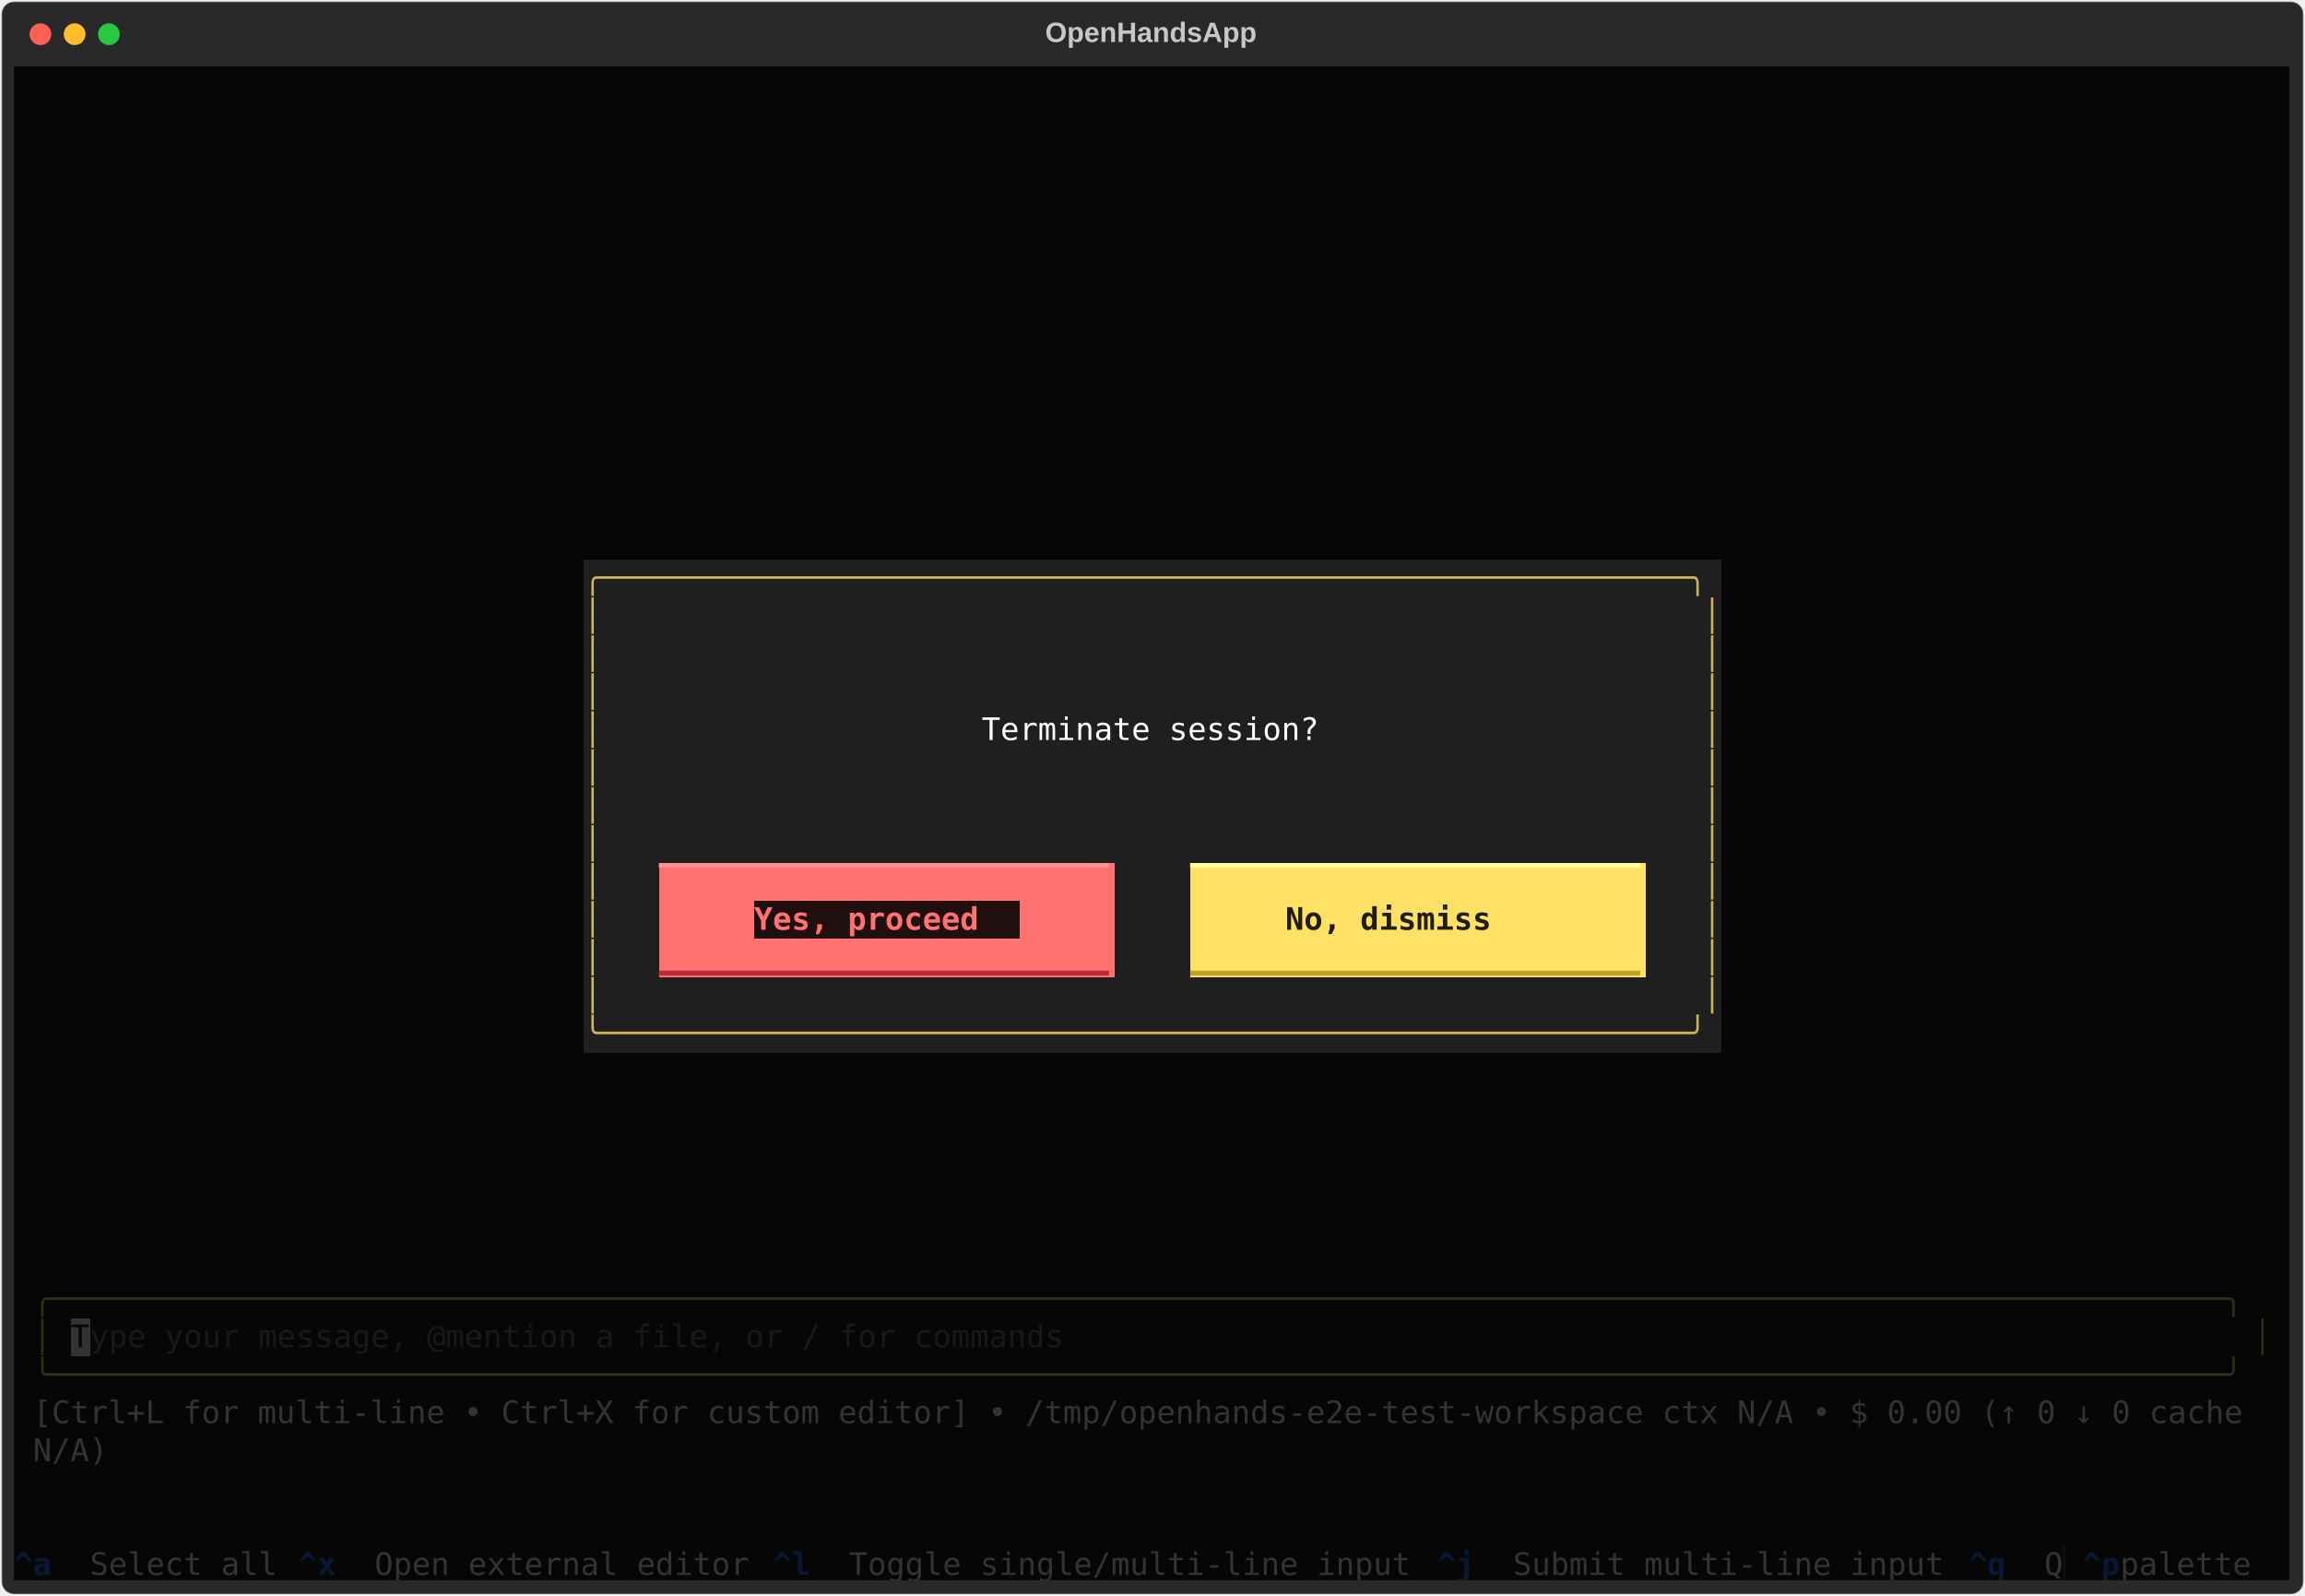
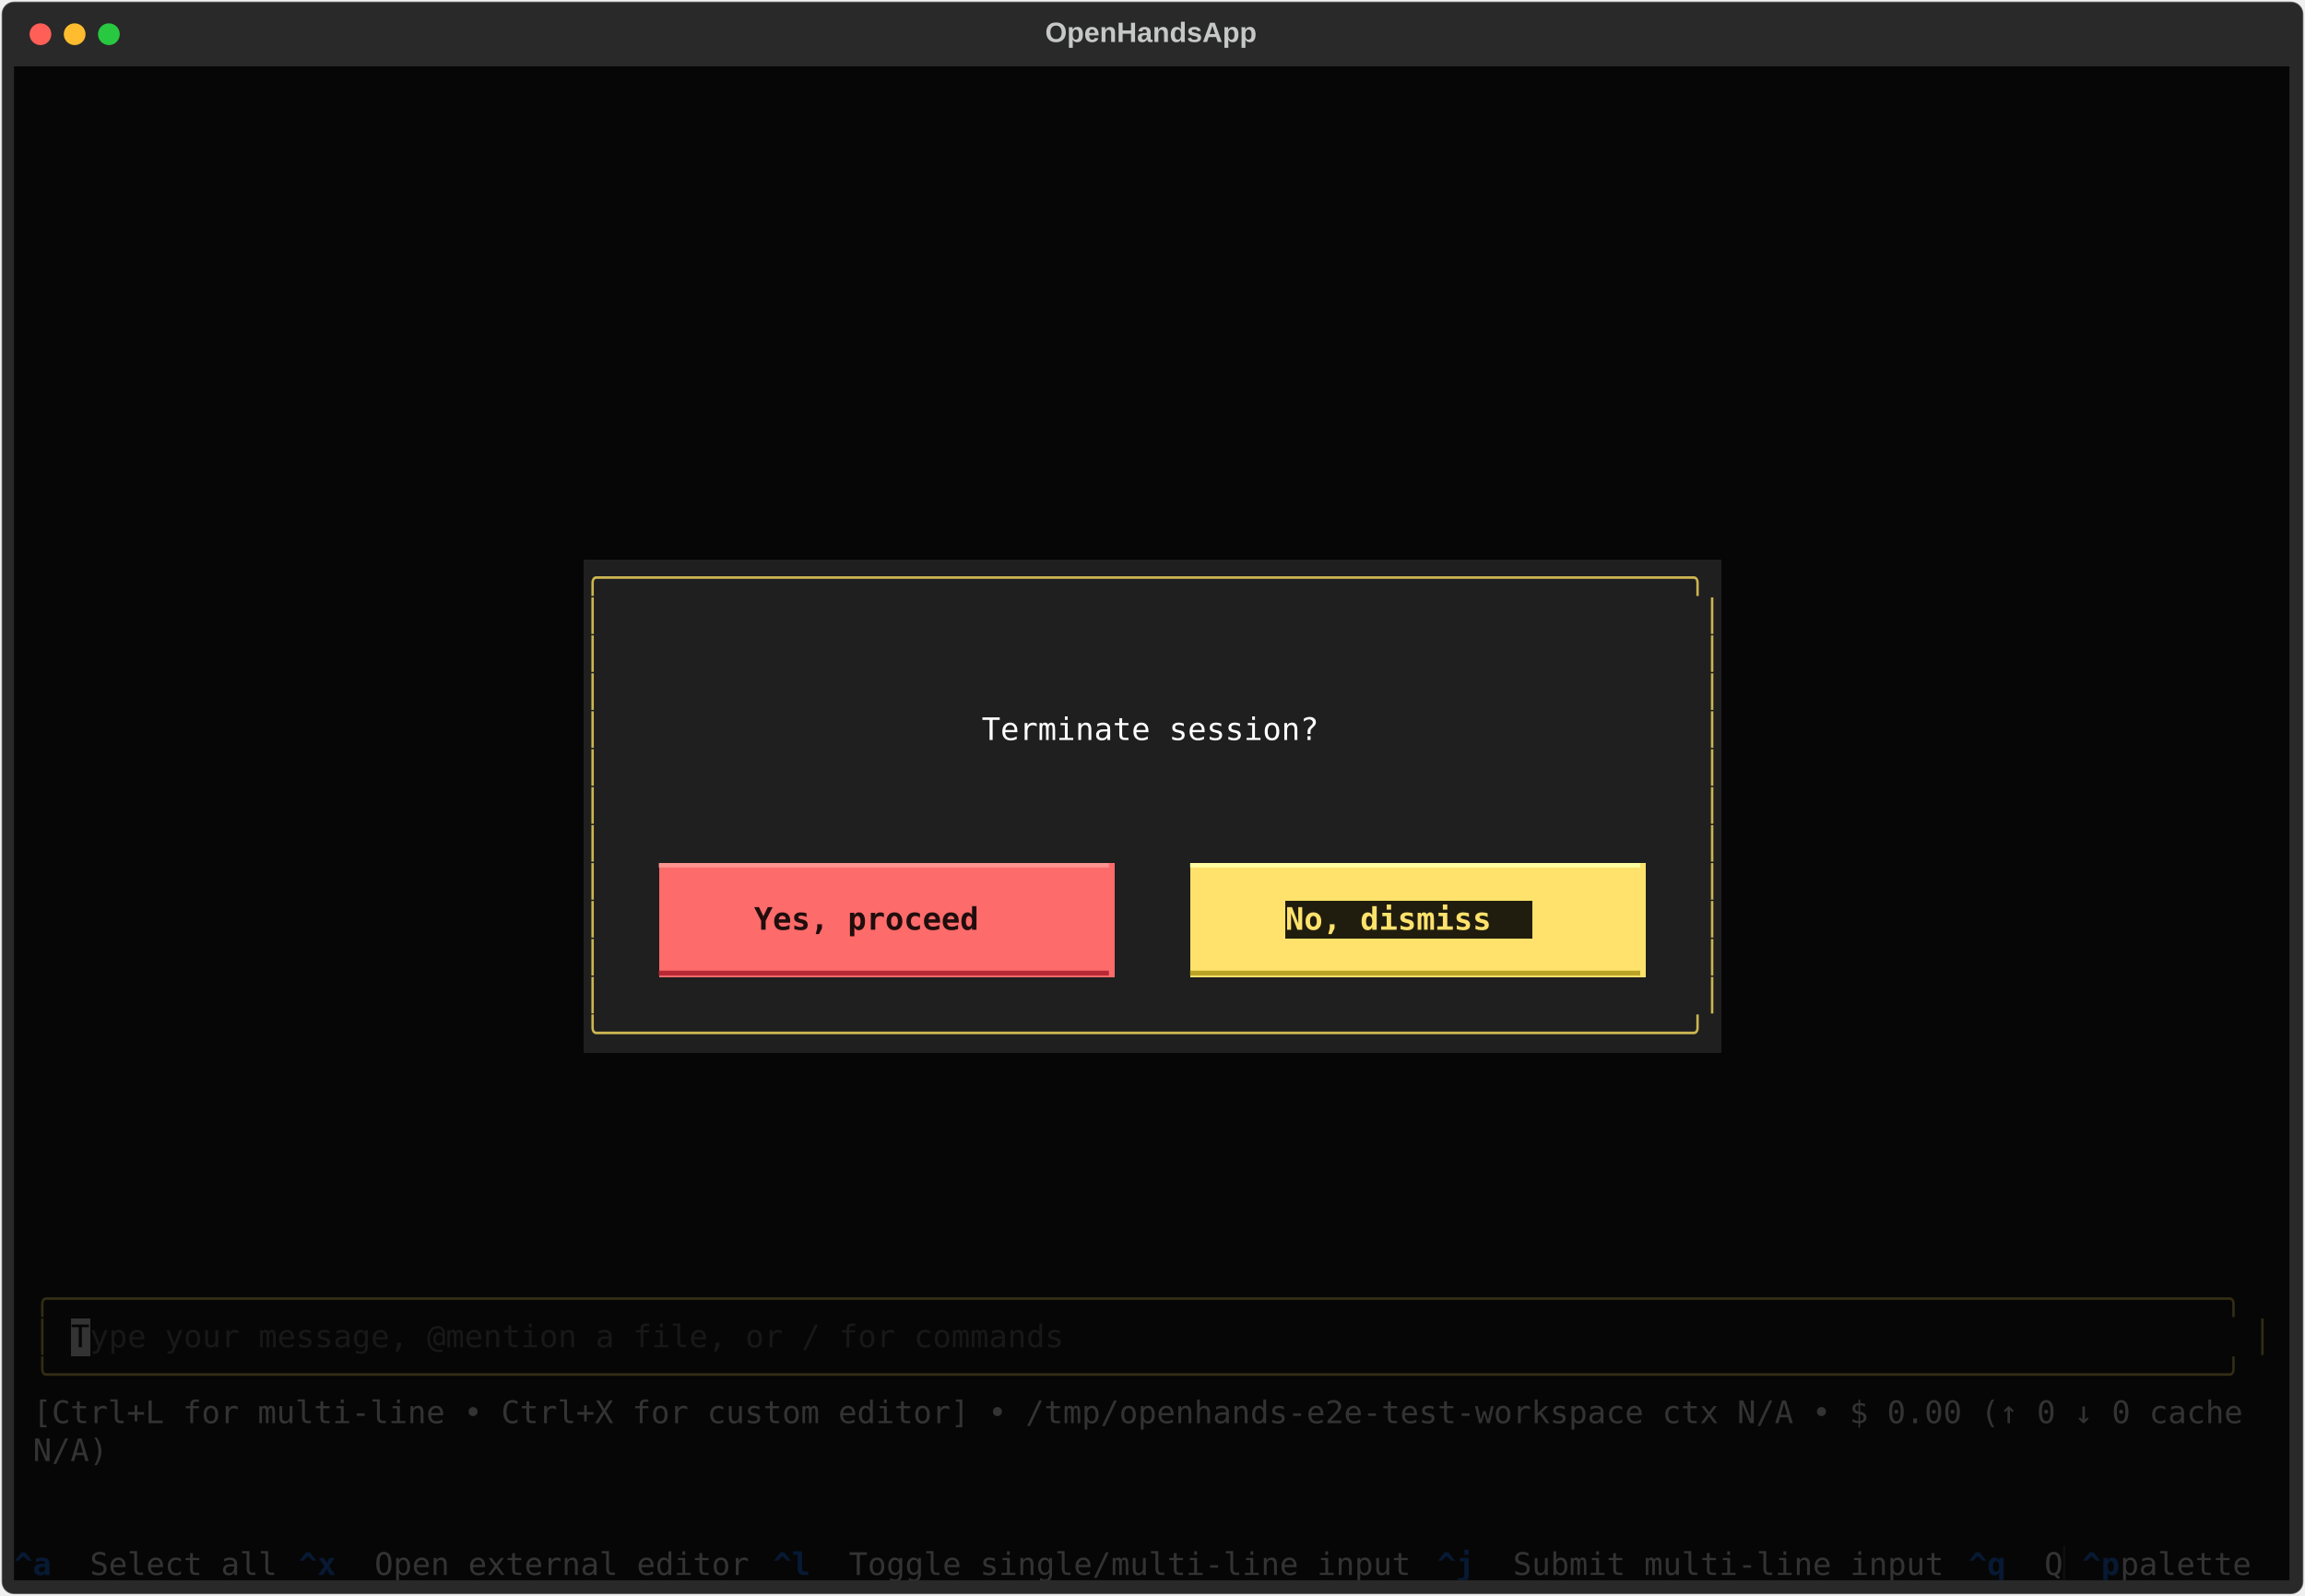
<svg xmlns="http://www.w3.org/2000/svg" class="rich-terminal" viewBox="0 0 1482 1026.0">
  <style>

    @font-face {
        font-family: "Fira Code";
        src: local("FiraCode-Regular"),
                url("https://cdnjs.cloudflare.com/ajax/libs/firacode/6.2.0/woff2/FiraCode-Regular.woff2") format("woff2"),
                url("https://cdnjs.cloudflare.com/ajax/libs/firacode/6.2.0/woff/FiraCode-Regular.woff") format("woff");
        font-style: normal;
        font-weight: 400;
    }
    @font-face {
        font-family: "Fira Code";
        src: local("FiraCode-Bold"),
                url("https://cdnjs.cloudflare.com/ajax/libs/firacode/6.2.0/woff2/FiraCode-Bold.woff2") format("woff2"),
                url("https://cdnjs.cloudflare.com/ajax/libs/firacode/6.2.0/woff/FiraCode-Bold.woff") format("woff");
        font-style: bold;
        font-weight: 700;
    }

    .terminal-matrix {
        font-family: Fira Code, monospace;
        font-size: 20px;
        line-height: 24.4px;
        font-variant-east-asian: full-width;
    }

    .terminal-title {
        font-size: 18px;
        font-weight: bold;
        font-family: arial;
    }

    .terminal-r1 { fill: #ffffff }
.terminal-r2 { fill: #c5c8c6 }
.terminal-r3 { fill: #322d14 }
.terminal-r4 { fill: #333333 }
.terminal-r5 { fill: #ccb552 }
.terminal-r6 { fill: #ff9491 }
.terminal-r7 { fill: #ffffa2 }
- .terminal-r8 { fill: #fe7272;font-weight: bold }
- .terminal-r9 { fill: #211d0d;font-weight: bold }
+ .terminal-r8 { fill: #210d0d;font-weight: bold }
+ .terminal-r9 { fill: #fee26c;font-weight: bold }
.terminal-r10 { fill: #b82936 }
.terminal-r11 { fill: #bba325 }
.terminal-r12 { fill: #060606 }
.terminal-r13 { fill: #181818 }
.terminal-r14 { fill: #071933;font-weight: bold }
.terminal-r15 { fill: #0f0f0f }
    </style>
  <defs>
    <clipPath id="terminal-clip-terminal">
      <rect x="0" y="0" width="1463.0" height="975.0" />
    </clipPath>
    <clipPath id="terminal-line-0">
      <rect x="0" y="1.5" width="1464" height="24.65" />
    </clipPath>
    <clipPath id="terminal-line-1">
      <rect x="0" y="25.9" width="1464" height="24.65" />
    </clipPath>
    <clipPath id="terminal-line-2">
      <rect x="0" y="50.3" width="1464" height="24.65" />
    </clipPath>
    <clipPath id="terminal-line-3">
      <rect x="0" y="74.7" width="1464" height="24.65" />
    </clipPath>
    <clipPath id="terminal-line-4">
      <rect x="0" y="99.1" width="1464" height="24.65" />
    </clipPath>
    <clipPath id="terminal-line-5">
      <rect x="0" y="123.5" width="1464" height="24.65" />
    </clipPath>
    <clipPath id="terminal-line-6">
      <rect x="0" y="147.9" width="1464" height="24.65" />
    </clipPath>
    <clipPath id="terminal-line-7">
      <rect x="0" y="172.3" width="1464" height="24.65" />
    </clipPath>
    <clipPath id="terminal-line-8">
      <rect x="0" y="196.7" width="1464" height="24.65" />
    </clipPath>
    <clipPath id="terminal-line-9">
      <rect x="0" y="221.1" width="1464" height="24.65" />
    </clipPath>
    <clipPath id="terminal-line-10">
      <rect x="0" y="245.5" width="1464" height="24.65" />
    </clipPath>
    <clipPath id="terminal-line-11">
      <rect x="0" y="269.9" width="1464" height="24.65" />
    </clipPath>
    <clipPath id="terminal-line-12">
      <rect x="0" y="294.3" width="1464" height="24.65" />
    </clipPath>
    <clipPath id="terminal-line-13">
      <rect x="0" y="318.7" width="1464" height="24.65" />
    </clipPath>
    <clipPath id="terminal-line-14">
      <rect x="0" y="343.1" width="1464" height="24.65" />
    </clipPath>
    <clipPath id="terminal-line-15">
      <rect x="0" y="367.5" width="1464" height="24.65" />
    </clipPath>
    <clipPath id="terminal-line-16">
      <rect x="0" y="391.9" width="1464" height="24.65" />
    </clipPath>
    <clipPath id="terminal-line-17">
      <rect x="0" y="416.3" width="1464" height="24.65" />
    </clipPath>
    <clipPath id="terminal-line-18">
      <rect x="0" y="440.7" width="1464" height="24.65" />
    </clipPath>
    <clipPath id="terminal-line-19">
      <rect x="0" y="465.1" width="1464" height="24.65" />
    </clipPath>
    <clipPath id="terminal-line-20">
      <rect x="0" y="489.5" width="1464" height="24.65" />
    </clipPath>
    <clipPath id="terminal-line-21">
      <rect x="0" y="513.9" width="1464" height="24.65" />
    </clipPath>
    <clipPath id="terminal-line-22">
      <rect x="0" y="538.3" width="1464" height="24.65" />
    </clipPath>
    <clipPath id="terminal-line-23">
      <rect x="0" y="562.7" width="1464" height="24.65" />
    </clipPath>
    <clipPath id="terminal-line-24">
      <rect x="0" y="587.1" width="1464" height="24.65" />
    </clipPath>
    <clipPath id="terminal-line-25">
      <rect x="0" y="611.5" width="1464" height="24.65" />
    </clipPath>
    <clipPath id="terminal-line-26">
      <rect x="0" y="635.9" width="1464" height="24.65" />
    </clipPath>
    <clipPath id="terminal-line-27">
      <rect x="0" y="660.3" width="1464" height="24.65" />
    </clipPath>
    <clipPath id="terminal-line-28">
      <rect x="0" y="684.7" width="1464" height="24.65" />
    </clipPath>
    <clipPath id="terminal-line-29">
      <rect x="0" y="709.1" width="1464" height="24.65" />
    </clipPath>
    <clipPath id="terminal-line-30">
      <rect x="0" y="733.5" width="1464" height="24.65" />
    </clipPath>
    <clipPath id="terminal-line-31">
      <rect x="0" y="757.9" width="1464" height="24.65" />
    </clipPath>
    <clipPath id="terminal-line-32">
      <rect x="0" y="782.3" width="1464" height="24.65" />
    </clipPath>
    <clipPath id="terminal-line-33">
      <rect x="0" y="806.7" width="1464" height="24.65" />
    </clipPath>
    <clipPath id="terminal-line-34">
      <rect x="0" y="831.1" width="1464" height="24.65" />
    </clipPath>
    <clipPath id="terminal-line-35">
      <rect x="0" y="855.5" width="1464" height="24.65" />
    </clipPath>
    <clipPath id="terminal-line-36">
      <rect x="0" y="879.9" width="1464" height="24.65" />
    </clipPath>
    <clipPath id="terminal-line-37">
      <rect x="0" y="904.3" width="1464" height="24.65" />
    </clipPath>
    <clipPath id="terminal-line-38">
      <rect x="0" y="928.7" width="1464" height="24.65" />
    </clipPath>
  </defs>
  <rect fill="#292929" stroke="rgba(255,255,255,0.35)" stroke-width="1" x="1" y="1" width="1480" height="1024" rx="8" />
  <text class="terminal-title" fill="#c5c8c6" text-anchor="middle" x="740" y="27">OpenHandsApp</text>
  <g transform="translate(26,22)">
    <circle cx="0" cy="0" r="7" fill="#ff5f57" />
    <circle cx="22" cy="0" r="7" fill="#febc2e" />
    <circle cx="44" cy="0" r="7" fill="#28c840" />
  </g>
  <g transform="translate(9, 41)" clip-path="url(#terminal-clip-terminal)">
    <rect fill="#060606" x="0" y="1.5" width="1464" height="24.65" shape-rendering="crispEdges" />
    <rect fill="#060606" x="0" y="25.9" width="732" height="24.65" shape-rendering="crispEdges" />
    <rect fill="#060606" x="732" y="25.9" width="0" height="24.65" shape-rendering="crispEdges" />
    <rect fill="#060606" x="732" y="25.9" width="732" height="24.65" shape-rendering="crispEdges" />
    <rect fill="#060606" x="0" y="50.3" width="732" height="24.65" shape-rendering="crispEdges" />
    <rect fill="#060606" x="732" y="50.3" width="0" height="24.65" shape-rendering="crispEdges" />
    <rect fill="#060606" x="732" y="50.3" width="732" height="24.65" shape-rendering="crispEdges" />
    <rect fill="#060606" x="0" y="74.7" width="1464" height="24.65" shape-rendering="crispEdges" />
    <rect fill="#060606" x="0" y="99.1" width="1464" height="24.65" shape-rendering="crispEdges" />
    <rect fill="#060606" x="0" y="123.5" width="24.4" height="24.65" shape-rendering="crispEdges" />
    <rect fill="#060606" x="24.4" y="123.5" width="0" height="24.65" shape-rendering="crispEdges" />
    <rect fill="#060606" x="24.4" y="123.5" width="1439.6" height="24.65" shape-rendering="crispEdges" />
    <rect fill="#060606" x="0" y="147.9" width="24.4" height="24.65" shape-rendering="crispEdges" />
    <rect fill="#060606" x="24.4" y="147.9" width="0" height="24.65" shape-rendering="crispEdges" />
    <rect fill="#060606" x="24.4" y="147.9" width="1439.6" height="24.65" shape-rendering="crispEdges" />
    <rect fill="#060606" x="0" y="172.3" width="1464" height="24.65" shape-rendering="crispEdges" />
    <rect fill="#060606" x="0" y="196.7" width="24.4" height="24.65" shape-rendering="crispEdges" />
    <rect fill="#060606" x="24.4" y="196.7" width="0" height="24.65" shape-rendering="crispEdges" />
    <rect fill="#060606" x="24.4" y="196.7" width="1439.6" height="24.65" shape-rendering="crispEdges" />
    <rect fill="#060606" x="0" y="221.1" width="24.4" height="24.65" shape-rendering="crispEdges" />
    <rect fill="#060606" x="24.4" y="221.1" width="0" height="24.65" shape-rendering="crispEdges" />
    <rect fill="#060606" x="24.4" y="221.1" width="1439.6" height="24.65" shape-rendering="crispEdges" />
    <rect fill="#060606" x="0" y="245.5" width="1464" height="24.65" shape-rendering="crispEdges" />
    <rect fill="#060606" x="0" y="269.9" width="1464" height="24.65" shape-rendering="crispEdges" />
    <rect fill="#060606" x="0" y="294.3" width="1464" height="24.65" shape-rendering="crispEdges" />
    <rect fill="#060606" x="0" y="318.7" width="366" height="24.65" shape-rendering="crispEdges" />
    <rect fill="#1f1f1f" x="366" y="318.7" width="732" height="24.65" shape-rendering="crispEdges" />
    <rect fill="#060606" x="1098" y="318.7" width="366" height="24.65" shape-rendering="crispEdges" />
    <rect fill="#060606" x="0" y="343.1" width="366" height="24.65" shape-rendering="crispEdges" />
    <rect fill="#1f1f1f" x="366" y="343.1" width="12.2" height="24.65" shape-rendering="crispEdges" />
    <rect fill="#1f1f1f" x="378.2" y="343.1" width="707.6" height="24.65" shape-rendering="crispEdges" />
    <rect fill="#1f1f1f" x="1085.8" y="343.1" width="12.2" height="24.65" shape-rendering="crispEdges" />
    <rect fill="#060606" x="1098" y="343.1" width="366" height="24.65" shape-rendering="crispEdges" />
    <rect fill="#060606" x="0" y="367.5" width="366" height="24.65" shape-rendering="crispEdges" />
    <rect fill="#1f1f1f" x="366" y="367.5" width="12.2" height="24.65" shape-rendering="crispEdges" />
    <rect fill="#1f1f1f" x="378.2" y="367.5" width="707.6" height="24.65" shape-rendering="crispEdges" />
    <rect fill="#1f1f1f" x="1085.8" y="367.5" width="12.2" height="24.65" shape-rendering="crispEdges" />
    <rect fill="#060606" x="1098" y="367.5" width="366" height="24.65" shape-rendering="crispEdges" />
    <rect fill="#060606" x="0" y="391.9" width="366" height="24.65" shape-rendering="crispEdges" />
    <rect fill="#1f1f1f" x="366" y="391.9" width="12.2" height="24.65" shape-rendering="crispEdges" />
    <rect fill="#1f1f1f" x="378.2" y="391.9" width="707.6" height="24.65" shape-rendering="crispEdges" />
    <rect fill="#1f1f1f" x="1085.8" y="391.9" width="12.2" height="24.65" shape-rendering="crispEdges" />
    <rect fill="#060606" x="1098" y="391.9" width="366" height="24.65" shape-rendering="crispEdges" />
    <rect fill="#060606" x="0" y="416.3" width="366" height="24.65" shape-rendering="crispEdges" />
    <rect fill="#1f1f1f" x="366" y="416.3" width="12.2" height="24.65" shape-rendering="crispEdges" />
    <rect fill="#1f1f1f" x="378.2" y="416.3" width="24.4" height="24.65" shape-rendering="crispEdges" />
    <rect fill="#1f1f1f" x="402.6" y="416.3" width="219.6" height="24.65" shape-rendering="crispEdges" />
    <rect fill="#1f1f1f" x="622.2" y="416.3" width="219.6" height="24.65" shape-rendering="crispEdges" />
    <rect fill="#1f1f1f" x="841.8" y="416.3" width="219.6" height="24.65" shape-rendering="crispEdges" />
    <rect fill="#1f1f1f" x="1061.4" y="416.3" width="24.4" height="24.65" shape-rendering="crispEdges" />
    <rect fill="#1f1f1f" x="1085.8" y="416.3" width="12.2" height="24.65" shape-rendering="crispEdges" />
    <rect fill="#060606" x="1098" y="416.3" width="366" height="24.65" shape-rendering="crispEdges" />
    <rect fill="#060606" x="0" y="440.7" width="366" height="24.65" shape-rendering="crispEdges" />
    <rect fill="#1f1f1f" x="366" y="440.7" width="12.2" height="24.65" shape-rendering="crispEdges" />
    <rect fill="#1f1f1f" x="378.2" y="440.7" width="707.6" height="24.65" shape-rendering="crispEdges" />
    <rect fill="#1f1f1f" x="1085.8" y="440.7" width="12.2" height="24.65" shape-rendering="crispEdges" />
    <rect fill="#060606" x="1098" y="440.7" width="366" height="24.65" shape-rendering="crispEdges" />
    <rect fill="#060606" x="0" y="465.1" width="366" height="24.65" shape-rendering="crispEdges" />
    <rect fill="#1f1f1f" x="366" y="465.1" width="12.2" height="24.65" shape-rendering="crispEdges" />
    <rect fill="#1f1f1f" x="378.2" y="465.1" width="707.6" height="24.65" shape-rendering="crispEdges" />
    <rect fill="#1f1f1f" x="1085.8" y="465.1" width="12.2" height="24.65" shape-rendering="crispEdges" />
    <rect fill="#060606" x="1098" y="465.1" width="366" height="24.65" shape-rendering="crispEdges" />
    <rect fill="#060606" x="0" y="489.5" width="366" height="24.65" shape-rendering="crispEdges" />
    <rect fill="#1f1f1f" x="366" y="489.5" width="12.2" height="24.65" shape-rendering="crispEdges" />
    <rect fill="#1f1f1f" x="378.2" y="489.5" width="707.6" height="24.65" shape-rendering="crispEdges" />
    <rect fill="#1f1f1f" x="1085.8" y="489.5" width="12.2" height="24.65" shape-rendering="crispEdges" />
    <rect fill="#060606" x="1098" y="489.5" width="366" height="24.65" shape-rendering="crispEdges" />
    <rect fill="#060606" x="0" y="513.9" width="366" height="24.65" shape-rendering="crispEdges" />
    <rect fill="#1f1f1f" x="366" y="513.9" width="12.2" height="24.65" shape-rendering="crispEdges" />
    <rect fill="#1f1f1f" x="378.2" y="513.9" width="36.6" height="24.65" shape-rendering="crispEdges" />
-     <rect fill="#fe7272" x="414.8" y="513.9" width="292.8" height="24.65" shape-rendering="crispEdges" />
+     <rect fill="#fe6b6b" x="414.8" y="513.9" width="292.8" height="24.65" shape-rendering="crispEdges" />
    <rect fill="#1f1f1f" x="707.6" y="513.9" width="48.8" height="24.65" shape-rendering="crispEdges" />
-     <rect fill="#fee165" x="756.4" y="513.9" width="292.8" height="24.65" shape-rendering="crispEdges" />
+     <rect fill="#fee26c" x="756.4" y="513.9" width="292.8" height="24.65" shape-rendering="crispEdges" />
    <rect fill="#1f1f1f" x="1049.2" y="513.9" width="36.6" height="24.65" shape-rendering="crispEdges" />
    <rect fill="#1f1f1f" x="1085.8" y="513.9" width="12.2" height="24.65" shape-rendering="crispEdges" />
    <rect fill="#060606" x="1098" y="513.9" width="366" height="24.65" shape-rendering="crispEdges" />
    <rect fill="#060606" x="0" y="538.3" width="366" height="24.65" shape-rendering="crispEdges" />
    <rect fill="#1f1f1f" x="366" y="538.3" width="12.2" height="24.65" shape-rendering="crispEdges" />
    <rect fill="#1f1f1f" x="378.2" y="538.3" width="36.6" height="24.65" shape-rendering="crispEdges" />
-     <rect fill="#fe7272" x="414.8" y="538.3" width="61" height="24.65" shape-rendering="crispEdges" />
-     <rect fill="#210e0e" x="475.8" y="538.3" width="170.8" height="24.65" shape-rendering="crispEdges" />
-     <rect fill="#fe7272" x="646.6" y="538.3" width="61" height="24.65" shape-rendering="crispEdges" />
+     <rect fill="#fe6b6b" x="414.8" y="538.3" width="61" height="24.65" shape-rendering="crispEdges" />
+     <rect fill="#fe6b6b" x="475.8" y="538.3" width="170.8" height="24.65" shape-rendering="crispEdges" />
+     <rect fill="#fe6b6b" x="646.6" y="538.3" width="61" height="24.65" shape-rendering="crispEdges" />
    <rect fill="#1f1f1f" x="707.6" y="538.3" width="48.8" height="24.65" shape-rendering="crispEdges" />
-     <rect fill="#fee165" x="756.4" y="538.3" width="61" height="24.65" shape-rendering="crispEdges" />
-     <rect fill="#fee165" x="817.4" y="538.3" width="158.6" height="24.65" shape-rendering="crispEdges" />
-     <rect fill="#fee165" x="976" y="538.3" width="73.2" height="24.65" shape-rendering="crispEdges" />
+     <rect fill="#fee26c" x="756.4" y="538.3" width="61" height="24.65" shape-rendering="crispEdges" />
+     <rect fill="#211d0e" x="817.4" y="538.3" width="158.6" height="24.65" shape-rendering="crispEdges" />
+     <rect fill="#fee26c" x="976" y="538.3" width="73.2" height="24.65" shape-rendering="crispEdges" />
    <rect fill="#1f1f1f" x="1049.2" y="538.3" width="36.6" height="24.65" shape-rendering="crispEdges" />
    <rect fill="#1f1f1f" x="1085.8" y="538.3" width="12.2" height="24.65" shape-rendering="crispEdges" />
    <rect fill="#060606" x="1098" y="538.3" width="366" height="24.65" shape-rendering="crispEdges" />
    <rect fill="#060606" x="0" y="562.7" width="366" height="24.65" shape-rendering="crispEdges" />
    <rect fill="#1f1f1f" x="366" y="562.7" width="12.2" height="24.65" shape-rendering="crispEdges" />
    <rect fill="#1f1f1f" x="378.2" y="562.7" width="36.6" height="24.65" shape-rendering="crispEdges" />
-     <rect fill="#fe7272" x="414.8" y="562.7" width="292.8" height="24.65" shape-rendering="crispEdges" />
+     <rect fill="#fe6b6b" x="414.8" y="562.7" width="292.8" height="24.65" shape-rendering="crispEdges" />
    <rect fill="#1f1f1f" x="707.6" y="562.7" width="48.8" height="24.65" shape-rendering="crispEdges" />
-     <rect fill="#fee165" x="756.4" y="562.7" width="292.8" height="24.65" shape-rendering="crispEdges" />
+     <rect fill="#fee26c" x="756.4" y="562.7" width="292.8" height="24.65" shape-rendering="crispEdges" />
    <rect fill="#1f1f1f" x="1049.2" y="562.7" width="36.6" height="24.65" shape-rendering="crispEdges" />
    <rect fill="#1f1f1f" x="1085.8" y="562.7" width="12.2" height="24.65" shape-rendering="crispEdges" />
    <rect fill="#060606" x="1098" y="562.7" width="366" height="24.65" shape-rendering="crispEdges" />
    <rect fill="#060606" x="0" y="587.1" width="366" height="24.65" shape-rendering="crispEdges" />
    <rect fill="#1f1f1f" x="366" y="587.1" width="12.2" height="24.65" shape-rendering="crispEdges" />
    <rect fill="#1f1f1f" x="378.2" y="587.1" width="707.6" height="24.65" shape-rendering="crispEdges" />
    <rect fill="#1f1f1f" x="1085.8" y="587.1" width="12.2" height="24.65" shape-rendering="crispEdges" />
    <rect fill="#060606" x="1098" y="587.1" width="366" height="24.65" shape-rendering="crispEdges" />
    <rect fill="#060606" x="0" y="611.5" width="366" height="24.65" shape-rendering="crispEdges" />
    <rect fill="#1f1f1f" x="366" y="611.5" width="732" height="24.65" shape-rendering="crispEdges" />
    <rect fill="#060606" x="1098" y="611.5" width="366" height="24.65" shape-rendering="crispEdges" />
    <rect fill="#060606" x="0" y="635.9" width="1464" height="24.65" shape-rendering="crispEdges" />
    <rect fill="#060606" x="0" y="660.3" width="1464" height="24.65" shape-rendering="crispEdges" />
    <rect fill="#060606" x="0" y="684.7" width="1464" height="24.65" shape-rendering="crispEdges" />
    <rect fill="#060606" x="0" y="709.1" width="1464" height="24.65" shape-rendering="crispEdges" />
    <rect fill="#060606" x="0" y="733.5" width="1464" height="24.65" shape-rendering="crispEdges" />
    <rect fill="#060606" x="0" y="757.9" width="12.2" height="24.65" shape-rendering="crispEdges" />
    <rect fill="#060606" x="12.2" y="757.9" width="12.2" height="24.65" shape-rendering="crispEdges" />
    <rect fill="#060606" x="24.4" y="757.9" width="1439.6" height="24.65" shape-rendering="crispEdges" />
    <rect fill="#060606" x="0" y="782.3" width="12.2" height="24.65" shape-rendering="crispEdges" />
    <rect fill="#060606" x="12.2" y="782.3" width="1439.6" height="24.65" shape-rendering="crispEdges" />
    <rect fill="#060606" x="1451.8" y="782.3" width="12.2" height="24.65" shape-rendering="crispEdges" />
    <rect fill="#060606" x="0" y="806.7" width="12.2" height="24.65" shape-rendering="crispEdges" />
    <rect fill="#060606" x="12.2" y="806.7" width="12.2" height="24.65" shape-rendering="crispEdges" />
    <rect fill="#060606" x="24.4" y="806.7" width="12.2" height="24.65" shape-rendering="crispEdges" />
    <rect fill="#333333" x="36.6" y="806.7" width="12.2" height="24.65" shape-rendering="crispEdges" />
    <rect fill="#060606" x="48.8" y="806.7" width="634.4" height="24.65" shape-rendering="crispEdges" />
    <rect fill="#060606" x="683.2" y="806.7" width="756.4" height="24.65" shape-rendering="crispEdges" />
    <rect fill="#060606" x="1439.6" y="806.7" width="12.2" height="24.65" shape-rendering="crispEdges" />
    <rect fill="#060606" x="1451.8" y="806.7" width="12.2" height="24.65" shape-rendering="crispEdges" />
    <rect fill="#060606" x="0" y="831.1" width="12.2" height="24.65" shape-rendering="crispEdges" />
    <rect fill="#060606" x="12.2" y="831.1" width="1439.6" height="24.65" shape-rendering="crispEdges" />
    <rect fill="#060606" x="1451.8" y="831.1" width="12.2" height="24.65" shape-rendering="crispEdges" />
    <rect fill="#060606" x="0" y="855.5" width="12.2" height="24.65" shape-rendering="crispEdges" />
    <rect fill="#060606" x="12.2" y="855.5" width="1439.6" height="24.65" shape-rendering="crispEdges" />
    <rect fill="#060606" x="1451.8" y="855.5" width="12.2" height="24.65" shape-rendering="crispEdges" />
    <rect fill="#060606" x="0" y="879.9" width="12.2" height="24.65" shape-rendering="crispEdges" />
    <rect fill="#060606" x="12.2" y="879.9" width="48.8" height="24.65" shape-rendering="crispEdges" />
    <rect fill="#060606" x="61" y="879.9" width="1403" height="24.65" shape-rendering="crispEdges" />
    <rect fill="#060606" x="0" y="904.3" width="1464" height="24.65" shape-rendering="crispEdges" />
    <rect fill="#060606" x="0" y="928.7" width="1464" height="24.65" shape-rendering="crispEdges" />
    <rect fill="#060606" x="0" y="953.1" width="48.8" height="24.65" shape-rendering="crispEdges" />
    <rect fill="#060606" x="48.8" y="953.1" width="134.2" height="24.65" shape-rendering="crispEdges" />
    <rect fill="#060606" x="183" y="953.1" width="48.8" height="24.65" shape-rendering="crispEdges" />
    <rect fill="#060606" x="231.8" y="953.1" width="256.2" height="24.65" shape-rendering="crispEdges" />
    <rect fill="#060606" x="488" y="953.1" width="48.8" height="24.65" shape-rendering="crispEdges" />
    <rect fill="#060606" x="536.8" y="953.1" width="378.2" height="24.65" shape-rendering="crispEdges" />
    <rect fill="#060606" x="915" y="953.1" width="48.8" height="24.65" shape-rendering="crispEdges" />
    <rect fill="#060606" x="963.8" y="953.1" width="292.8" height="24.65" shape-rendering="crispEdges" />
    <rect fill="#060606" x="1256.6" y="953.1" width="48.8" height="24.65" shape-rendering="crispEdges" />
    <rect fill="#060606" x="1305.4" y="953.1" width="12.2" height="24.65" shape-rendering="crispEdges" />
    <rect fill="#060606" x="1317.6" y="953.1" width="12.2" height="24.65" shape-rendering="crispEdges" />
    <rect fill="#060606" x="1329.8" y="953.1" width="24.4" height="24.65" shape-rendering="crispEdges" />
    <rect fill="#060606" x="1354.2" y="953.1" width="97.6" height="24.65" shape-rendering="crispEdges" />
    <rect fill="#060606" x="1451.8" y="953.1" width="12.2" height="24.65" shape-rendering="crispEdges" />
    <g class="terminal-matrix">
      <text class="terminal-r2" x="1464" y="20" textLength="12.2" clip-path="url(#terminal-line-0)">
</text>
      <text class="terminal-r2" x="1464" y="44.4" textLength="12.2" clip-path="url(#terminal-line-1)">
</text>
      <text class="terminal-r2" x="1464" y="68.8" textLength="12.2" clip-path="url(#terminal-line-2)">
</text>
      <text class="terminal-r2" x="1464" y="93.2" textLength="12.2" clip-path="url(#terminal-line-3)">
</text>
      <text class="terminal-r2" x="1464" y="117.6" textLength="12.2" clip-path="url(#terminal-line-4)">
</text>
      <text class="terminal-r2" x="1464" y="142" textLength="12.2" clip-path="url(#terminal-line-5)">
</text>
      <text class="terminal-r2" x="1464" y="166.4" textLength="12.2" clip-path="url(#terminal-line-6)">
</text>
      <text class="terminal-r2" x="1464" y="190.8" textLength="12.2" clip-path="url(#terminal-line-7)">
</text>
      <text class="terminal-r2" x="1464" y="215.2" textLength="12.2" clip-path="url(#terminal-line-8)">
</text>
      <text class="terminal-r2" x="1464" y="239.6" textLength="12.2" clip-path="url(#terminal-line-9)">
</text>
      <text class="terminal-r2" x="1464" y="264" textLength="12.2" clip-path="url(#terminal-line-10)">
</text>
      <text class="terminal-r2" x="1464" y="288.4" textLength="12.2" clip-path="url(#terminal-line-11)">
</text>
      <text class="terminal-r2" x="1464" y="312.8" textLength="12.2" clip-path="url(#terminal-line-12)">
</text>
      <text class="terminal-r5" x="366" y="337.2" textLength="732" clip-path="url(#terminal-line-13)">╭──────────────────────────────────────────────────────────╮</text>
      <text class="terminal-r2" x="1464" y="337.2" textLength="12.2" clip-path="url(#terminal-line-13)">
</text>
      <text class="terminal-r5" x="366" y="361.6" textLength="12.2" clip-path="url(#terminal-line-14)">│</text>
      <text class="terminal-r5" x="1085.8" y="361.6" textLength="12.2" clip-path="url(#terminal-line-14)">│</text>
      <text class="terminal-r2" x="1464" y="361.6" textLength="12.2" clip-path="url(#terminal-line-14)">
</text>
      <text class="terminal-r5" x="366" y="386" textLength="12.2" clip-path="url(#terminal-line-15)">│</text>
      <text class="terminal-r5" x="1085.8" y="386" textLength="12.2" clip-path="url(#terminal-line-15)">│</text>
      <text class="terminal-r2" x="1464" y="386" textLength="12.2" clip-path="url(#terminal-line-15)">
</text>
      <text class="terminal-r5" x="366" y="410.4" textLength="12.2" clip-path="url(#terminal-line-16)">│</text>
      <text class="terminal-r5" x="1085.8" y="410.4" textLength="12.2" clip-path="url(#terminal-line-16)">│</text>
      <text class="terminal-r2" x="1464" y="410.4" textLength="12.2" clip-path="url(#terminal-line-16)">
</text>
      <text class="terminal-r5" x="366" y="434.8" textLength="12.2" clip-path="url(#terminal-line-17)">│</text>
      <text class="terminal-r1" x="622.2" y="434.8" textLength="219.6" clip-path="url(#terminal-line-17)">Terminate session?</text>
      <text class="terminal-r5" x="1085.8" y="434.8" textLength="12.2" clip-path="url(#terminal-line-17)">│</text>
      <text class="terminal-r2" x="1464" y="434.8" textLength="12.2" clip-path="url(#terminal-line-17)">
</text>
      <text class="terminal-r5" x="366" y="459.2" textLength="12.2" clip-path="url(#terminal-line-18)">│</text>
      <text class="terminal-r5" x="1085.8" y="459.2" textLength="12.2" clip-path="url(#terminal-line-18)">│</text>
      <text class="terminal-r2" x="1464" y="459.2" textLength="12.2" clip-path="url(#terminal-line-18)">
</text>
      <text class="terminal-r5" x="366" y="483.6" textLength="12.2" clip-path="url(#terminal-line-19)">│</text>
      <text class="terminal-r5" x="1085.8" y="483.6" textLength="12.2" clip-path="url(#terminal-line-19)">│</text>
      <text class="terminal-r2" x="1464" y="483.6" textLength="12.2" clip-path="url(#terminal-line-19)">
</text>
      <text class="terminal-r5" x="366" y="508" textLength="12.2" clip-path="url(#terminal-line-20)">│</text>
      <text class="terminal-r5" x="1085.8" y="508" textLength="12.2" clip-path="url(#terminal-line-20)">│</text>
      <text class="terminal-r2" x="1464" y="508" textLength="12.2" clip-path="url(#terminal-line-20)">
</text>
      <text class="terminal-r5" x="366" y="532.4" textLength="12.2" clip-path="url(#terminal-line-21)">│</text>
      <text class="terminal-r6" x="414.8" y="532.4" textLength="292.8" clip-path="url(#terminal-line-21)">▔▔▔▔▔▔▔▔▔▔▔▔▔▔▔▔▔▔▔▔▔▔▔▔</text>
      <text class="terminal-r7" x="756.4" y="532.4" textLength="292.8" clip-path="url(#terminal-line-21)">▔▔▔▔▔▔▔▔▔▔▔▔▔▔▔▔▔▔▔▔▔▔▔▔</text>
      <text class="terminal-r5" x="1085.8" y="532.4" textLength="12.2" clip-path="url(#terminal-line-21)">│</text>
      <text class="terminal-r2" x="1464" y="532.4" textLength="12.2" clip-path="url(#terminal-line-21)">
</text>
      <text class="terminal-r5" x="366" y="556.8" textLength="12.2" clip-path="url(#terminal-line-22)">│</text>
      <text class="terminal-r8" x="475.8" y="556.8" textLength="170.8" clip-path="url(#terminal-line-22)"> Yes, proceed </text>
      <text class="terminal-r9" x="817.4" y="556.8" textLength="158.6" clip-path="url(#terminal-line-22)"> No, dismiss </text>
      <text class="terminal-r5" x="1085.8" y="556.8" textLength="12.2" clip-path="url(#terminal-line-22)">│</text>
      <text class="terminal-r2" x="1464" y="556.8" textLength="12.2" clip-path="url(#terminal-line-22)">
</text>
      <text class="terminal-r5" x="366" y="581.2" textLength="12.2" clip-path="url(#terminal-line-23)">│</text>
      <text class="terminal-r10" x="414.8" y="581.2" textLength="292.8" clip-path="url(#terminal-line-23)">▁▁▁▁▁▁▁▁▁▁▁▁▁▁▁▁▁▁▁▁▁▁▁▁</text>
      <text class="terminal-r11" x="756.4" y="581.2" textLength="292.8" clip-path="url(#terminal-line-23)">▁▁▁▁▁▁▁▁▁▁▁▁▁▁▁▁▁▁▁▁▁▁▁▁</text>
      <text class="terminal-r5" x="1085.8" y="581.2" textLength="12.2" clip-path="url(#terminal-line-23)">│</text>
      <text class="terminal-r2" x="1464" y="581.2" textLength="12.2" clip-path="url(#terminal-line-23)">
</text>
      <text class="terminal-r5" x="366" y="605.6" textLength="12.2" clip-path="url(#terminal-line-24)">│</text>
      <text class="terminal-r5" x="1085.8" y="605.6" textLength="12.2" clip-path="url(#terminal-line-24)">│</text>
      <text class="terminal-r2" x="1464" y="605.6" textLength="12.2" clip-path="url(#terminal-line-24)">
</text>
      <text class="terminal-r5" x="366" y="630" textLength="732" clip-path="url(#terminal-line-25)">╰──────────────────────────────────────────────────────────╯</text>
      <text class="terminal-r2" x="1464" y="630" textLength="12.2" clip-path="url(#terminal-line-25)">
</text>
      <text class="terminal-r2" x="1464" y="654.4" textLength="12.2" clip-path="url(#terminal-line-26)">
</text>
      <text class="terminal-r2" x="1464" y="678.8" textLength="12.2" clip-path="url(#terminal-line-27)">
</text>
      <text class="terminal-r2" x="1464" y="703.2" textLength="12.2" clip-path="url(#terminal-line-28)">
</text>
      <text class="terminal-r2" x="1464" y="727.6" textLength="12.2" clip-path="url(#terminal-line-29)">
</text>
      <text class="terminal-r2" x="1464" y="752" textLength="12.2" clip-path="url(#terminal-line-30)">
</text>
      <text class="terminal-r2" x="1464" y="776.4" textLength="12.2" clip-path="url(#terminal-line-31)">
</text>
      <text class="terminal-r3" x="12.2" y="800.8" textLength="1439.6" clip-path="url(#terminal-line-32)">╭────────────────────────────────────────────────────────────────────────────────────────────────────────────────────╮</text>
      <text class="terminal-r2" x="1464" y="800.8" textLength="12.2" clip-path="url(#terminal-line-32)">
</text>
      <text class="terminal-r3" x="12.2" y="825.2" textLength="12.2" clip-path="url(#terminal-line-33)">│</text>
      <text class="terminal-r12" x="36.6" y="825.2" textLength="12.2" clip-path="url(#terminal-line-33)">T</text>
      <text class="terminal-r13" x="48.8" y="825.2" textLength="634.4" clip-path="url(#terminal-line-33)">ype your message, @mention a file, or / for commands</text>
      <text class="terminal-r3" x="1439.6" y="825.2" textLength="12.2" clip-path="url(#terminal-line-33)">│</text>
      <text class="terminal-r2" x="1464" y="825.2" textLength="12.2" clip-path="url(#terminal-line-33)">
</text>
      <text class="terminal-r3" x="12.2" y="849.6" textLength="1439.6" clip-path="url(#terminal-line-34)">╰────────────────────────────────────────────────────────────────────────────────────────────────────────────────────╯</text>
      <text class="terminal-r2" x="1464" y="849.6" textLength="12.2" clip-path="url(#terminal-line-34)">
</text>
      <text class="terminal-r4" x="12.2" y="874" textLength="1439.6" clip-path="url(#terminal-line-35)">[Ctrl+L for multi-line • Ctrl+X for custom editor] • /tmp/openhands-e2e-test-workspace ctx N/A • $ 0.00 (↑ 0 ↓ 0 cache</text>
      <text class="terminal-r2" x="1464" y="874" textLength="12.2" clip-path="url(#terminal-line-35)">
</text>
      <text class="terminal-r4" x="12.2" y="898.4" textLength="48.8" clip-path="url(#terminal-line-36)">N/A)</text>
      <text class="terminal-r2" x="1464" y="898.4" textLength="12.2" clip-path="url(#terminal-line-36)">
</text>
      <text class="terminal-r2" x="1464" y="922.8" textLength="12.2" clip-path="url(#terminal-line-37)">
</text>
      <text class="terminal-r2" x="1464" y="947.2" textLength="12.2" clip-path="url(#terminal-line-38)">
</text>
      <text class="terminal-r14" x="0" y="971.6" textLength="48.8" clip-path="url(#terminal-line-39)"> ^a </text>
      <text class="terminal-r4" x="48.8" y="971.6" textLength="134.2" clip-path="url(#terminal-line-39)">Select all </text>
      <text class="terminal-r14" x="183" y="971.6" textLength="48.8" clip-path="url(#terminal-line-39)"> ^x </text>
      <text class="terminal-r4" x="231.8" y="971.6" textLength="256.2" clip-path="url(#terminal-line-39)">Open external editor </text>
      <text class="terminal-r14" x="488" y="971.6" textLength="48.8" clip-path="url(#terminal-line-39)"> ^l </text>
      <text class="terminal-r4" x="536.8" y="971.6" textLength="378.2" clip-path="url(#terminal-line-39)">Toggle single/multi-line input </text>
      <text class="terminal-r14" x="915" y="971.6" textLength="48.8" clip-path="url(#terminal-line-39)"> ^j </text>
      <text class="terminal-r4" x="963.8" y="971.6" textLength="292.8" clip-path="url(#terminal-line-39)">Submit multi-line input </text>
      <text class="terminal-r14" x="1256.6" y="971.6" textLength="48.8" clip-path="url(#terminal-line-39)"> ^q </text>
      <text class="terminal-r4" x="1305.4" y="971.6" textLength="12.2" clip-path="url(#terminal-line-39)">Q</text>
      <text class="terminal-r15" x="1317.6" y="971.6" textLength="12.2" clip-path="url(#terminal-line-39)">▏</text>
      <text class="terminal-r14" x="1329.8" y="971.6" textLength="24.4" clip-path="url(#terminal-line-39)">^p</text>
      <text class="terminal-r4" x="1354.2" y="971.6" textLength="97.6" clip-path="url(#terminal-line-39)"> palette</text>
    </g>
  </g>
</svg>
